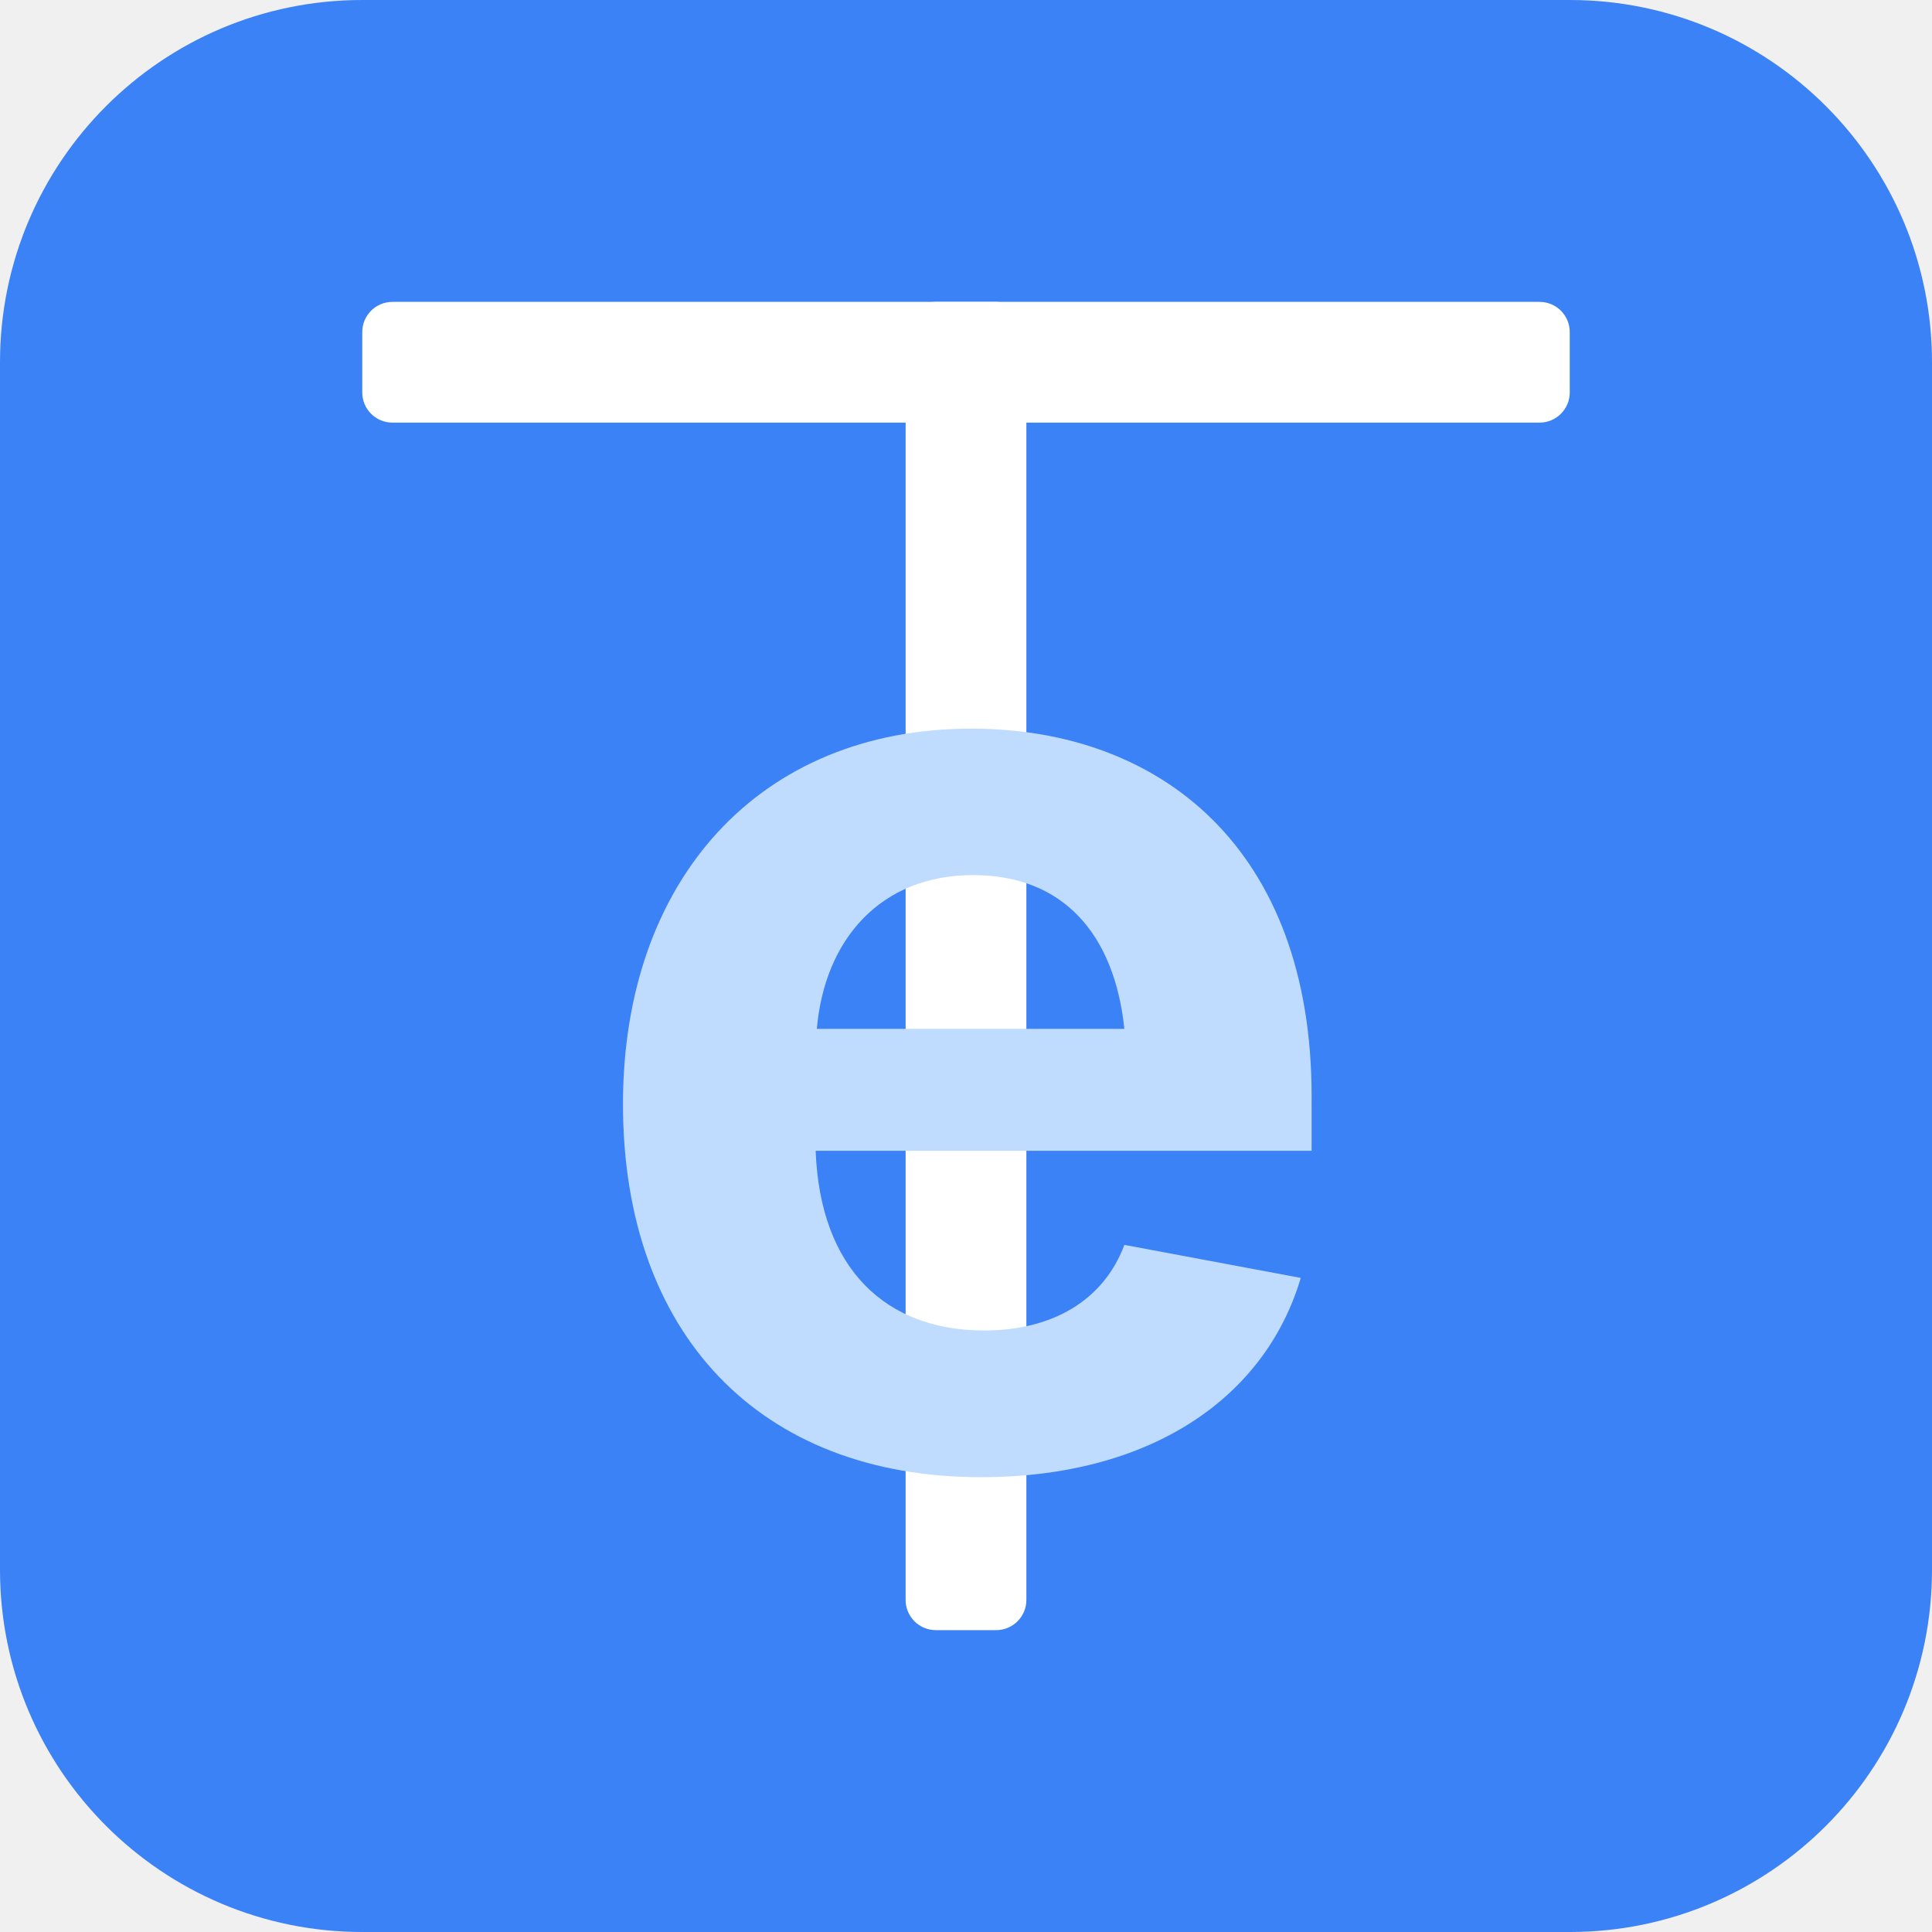
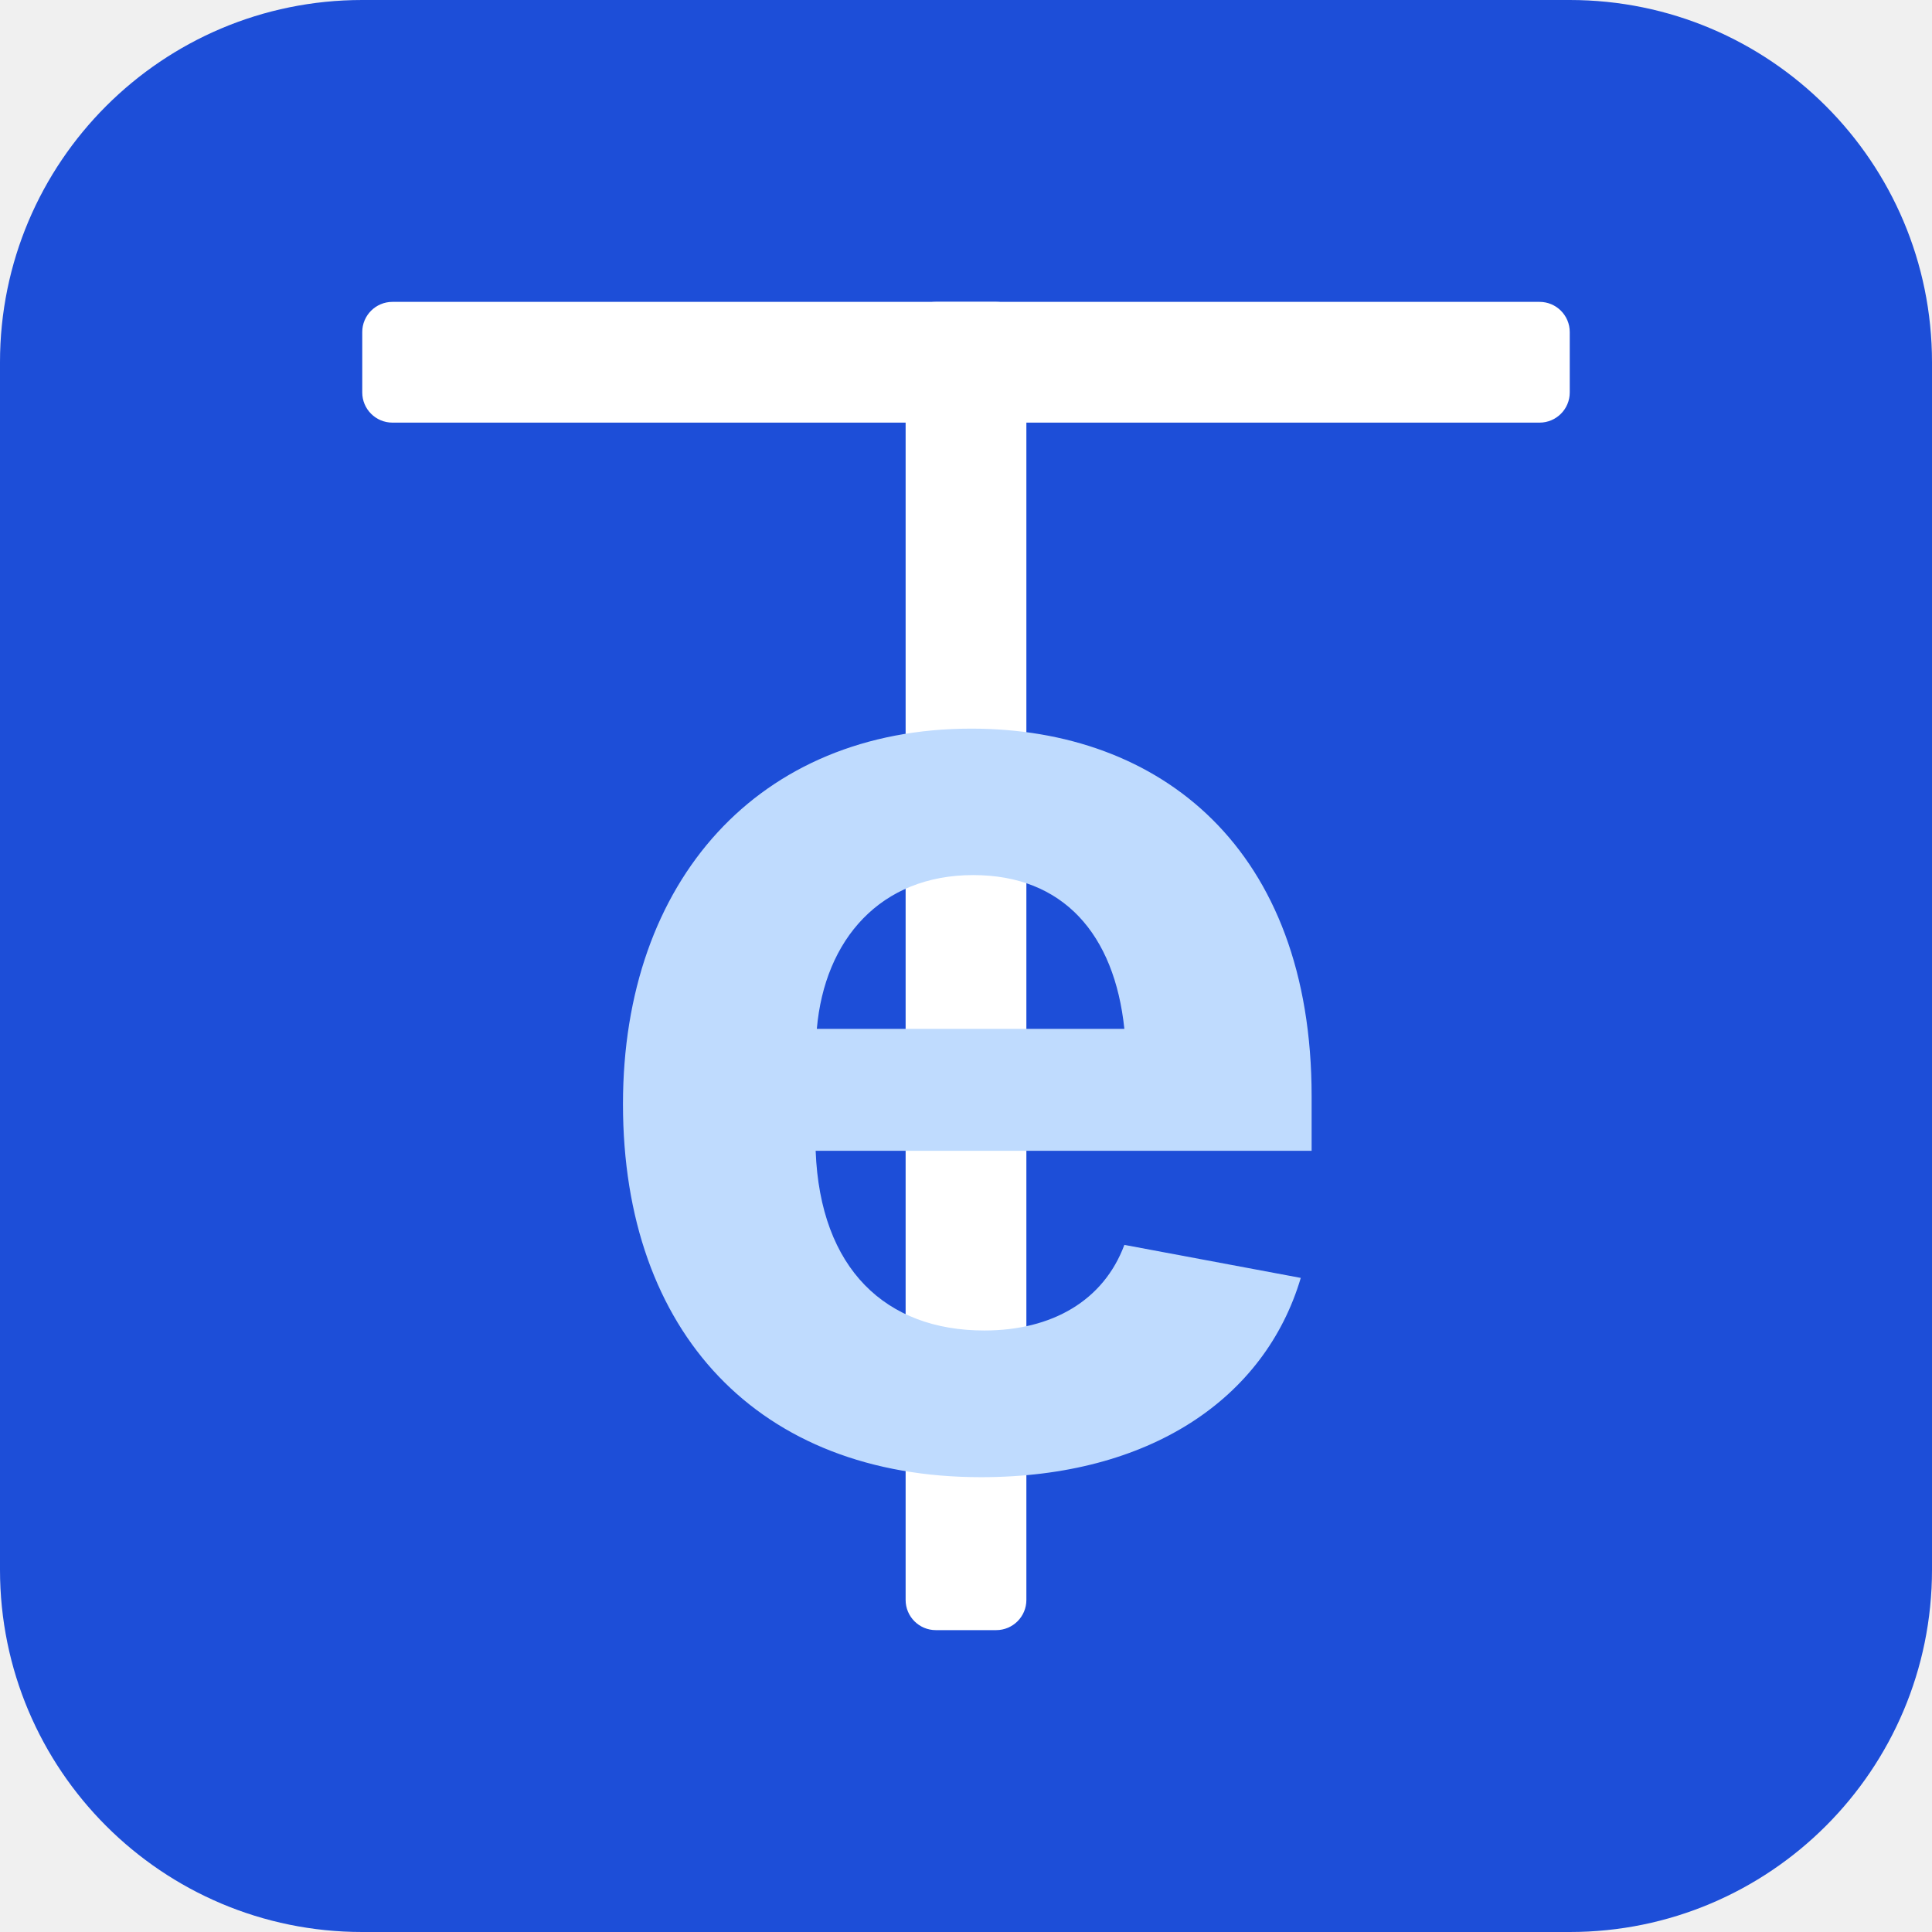
<svg xmlns="http://www.w3.org/2000/svg" viewBox="0 0 128 128" fill="none" width="128" height="128">
-   <rect width="128" height="128" rx="24" fill="#3B82F6" />
+   <rect width="128" height="128" rx="24" fill="#1D4ED8" />
  <rect x="24" y="20" width="80" height="8" rx="2" fill="white" />
  <rect x="60" y="20" width="8" height="88" rx="2" fill="white" />
  <text x="64" y="64" font-family="system-ui, -apple-system, sans-serif" font-size="88" font-weight="700" fill="#BFDBFE" text-anchor="middle" dominant-baseline="middle">e</text>
</svg>
